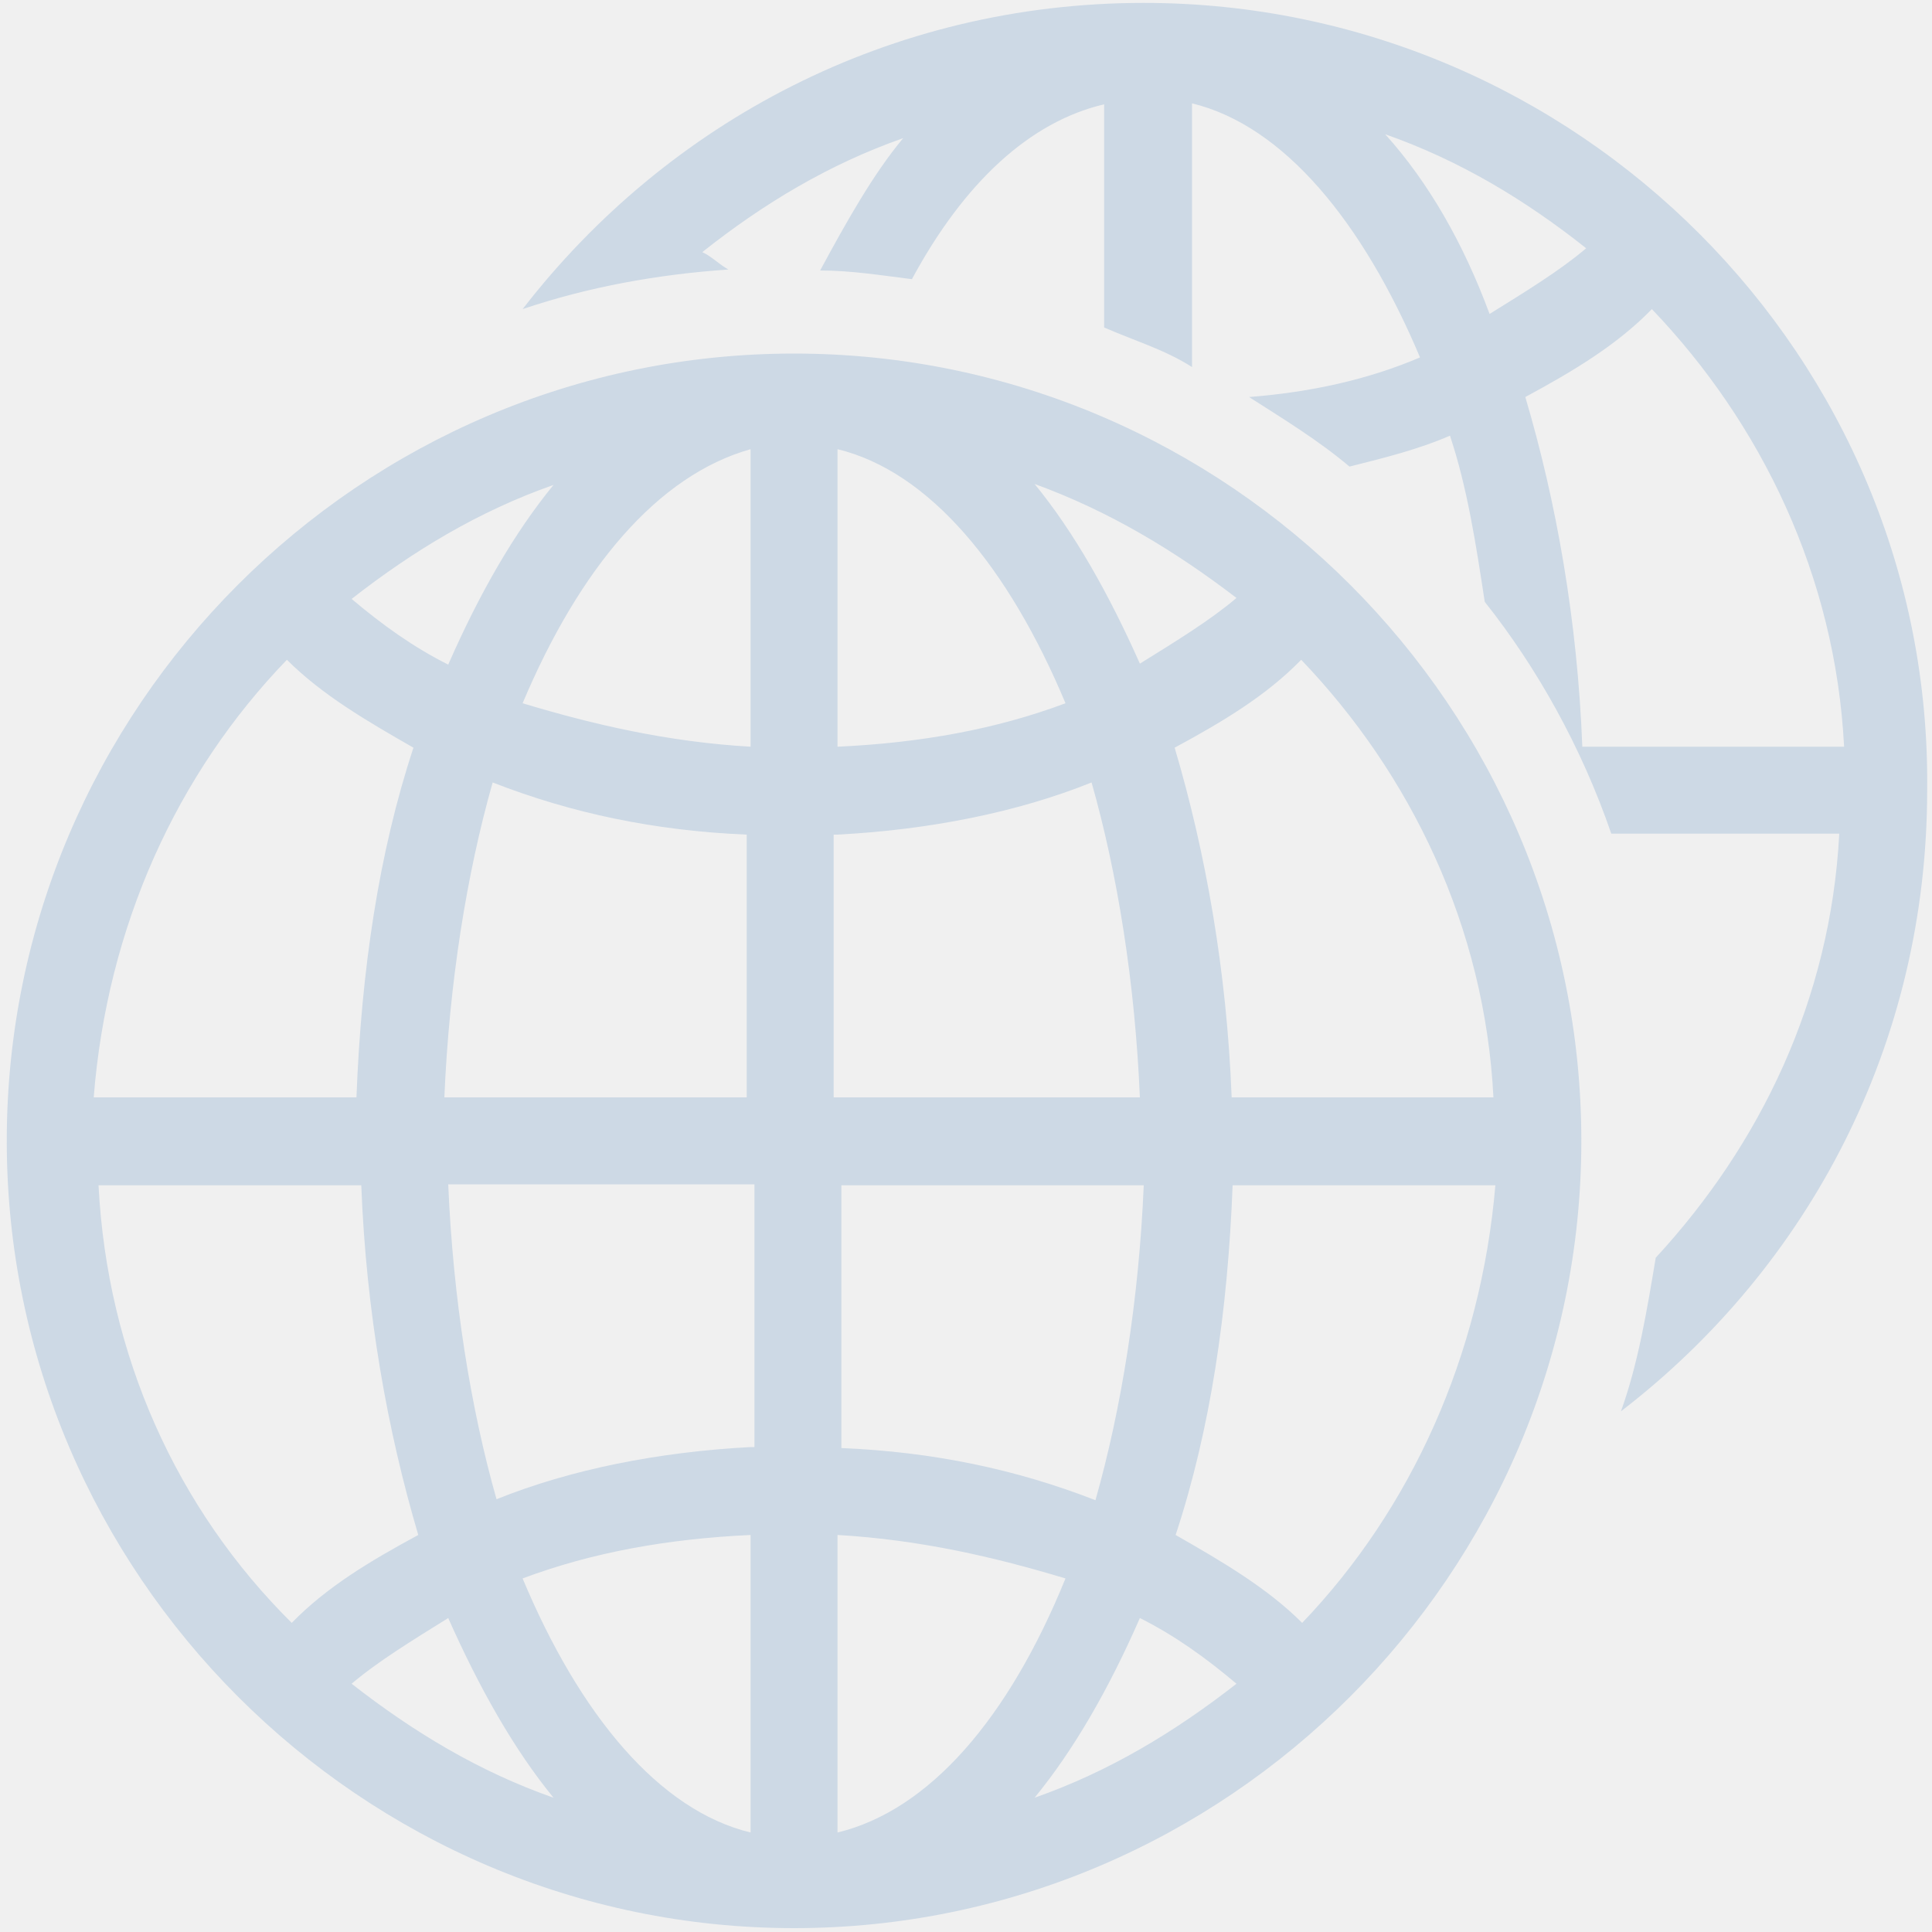
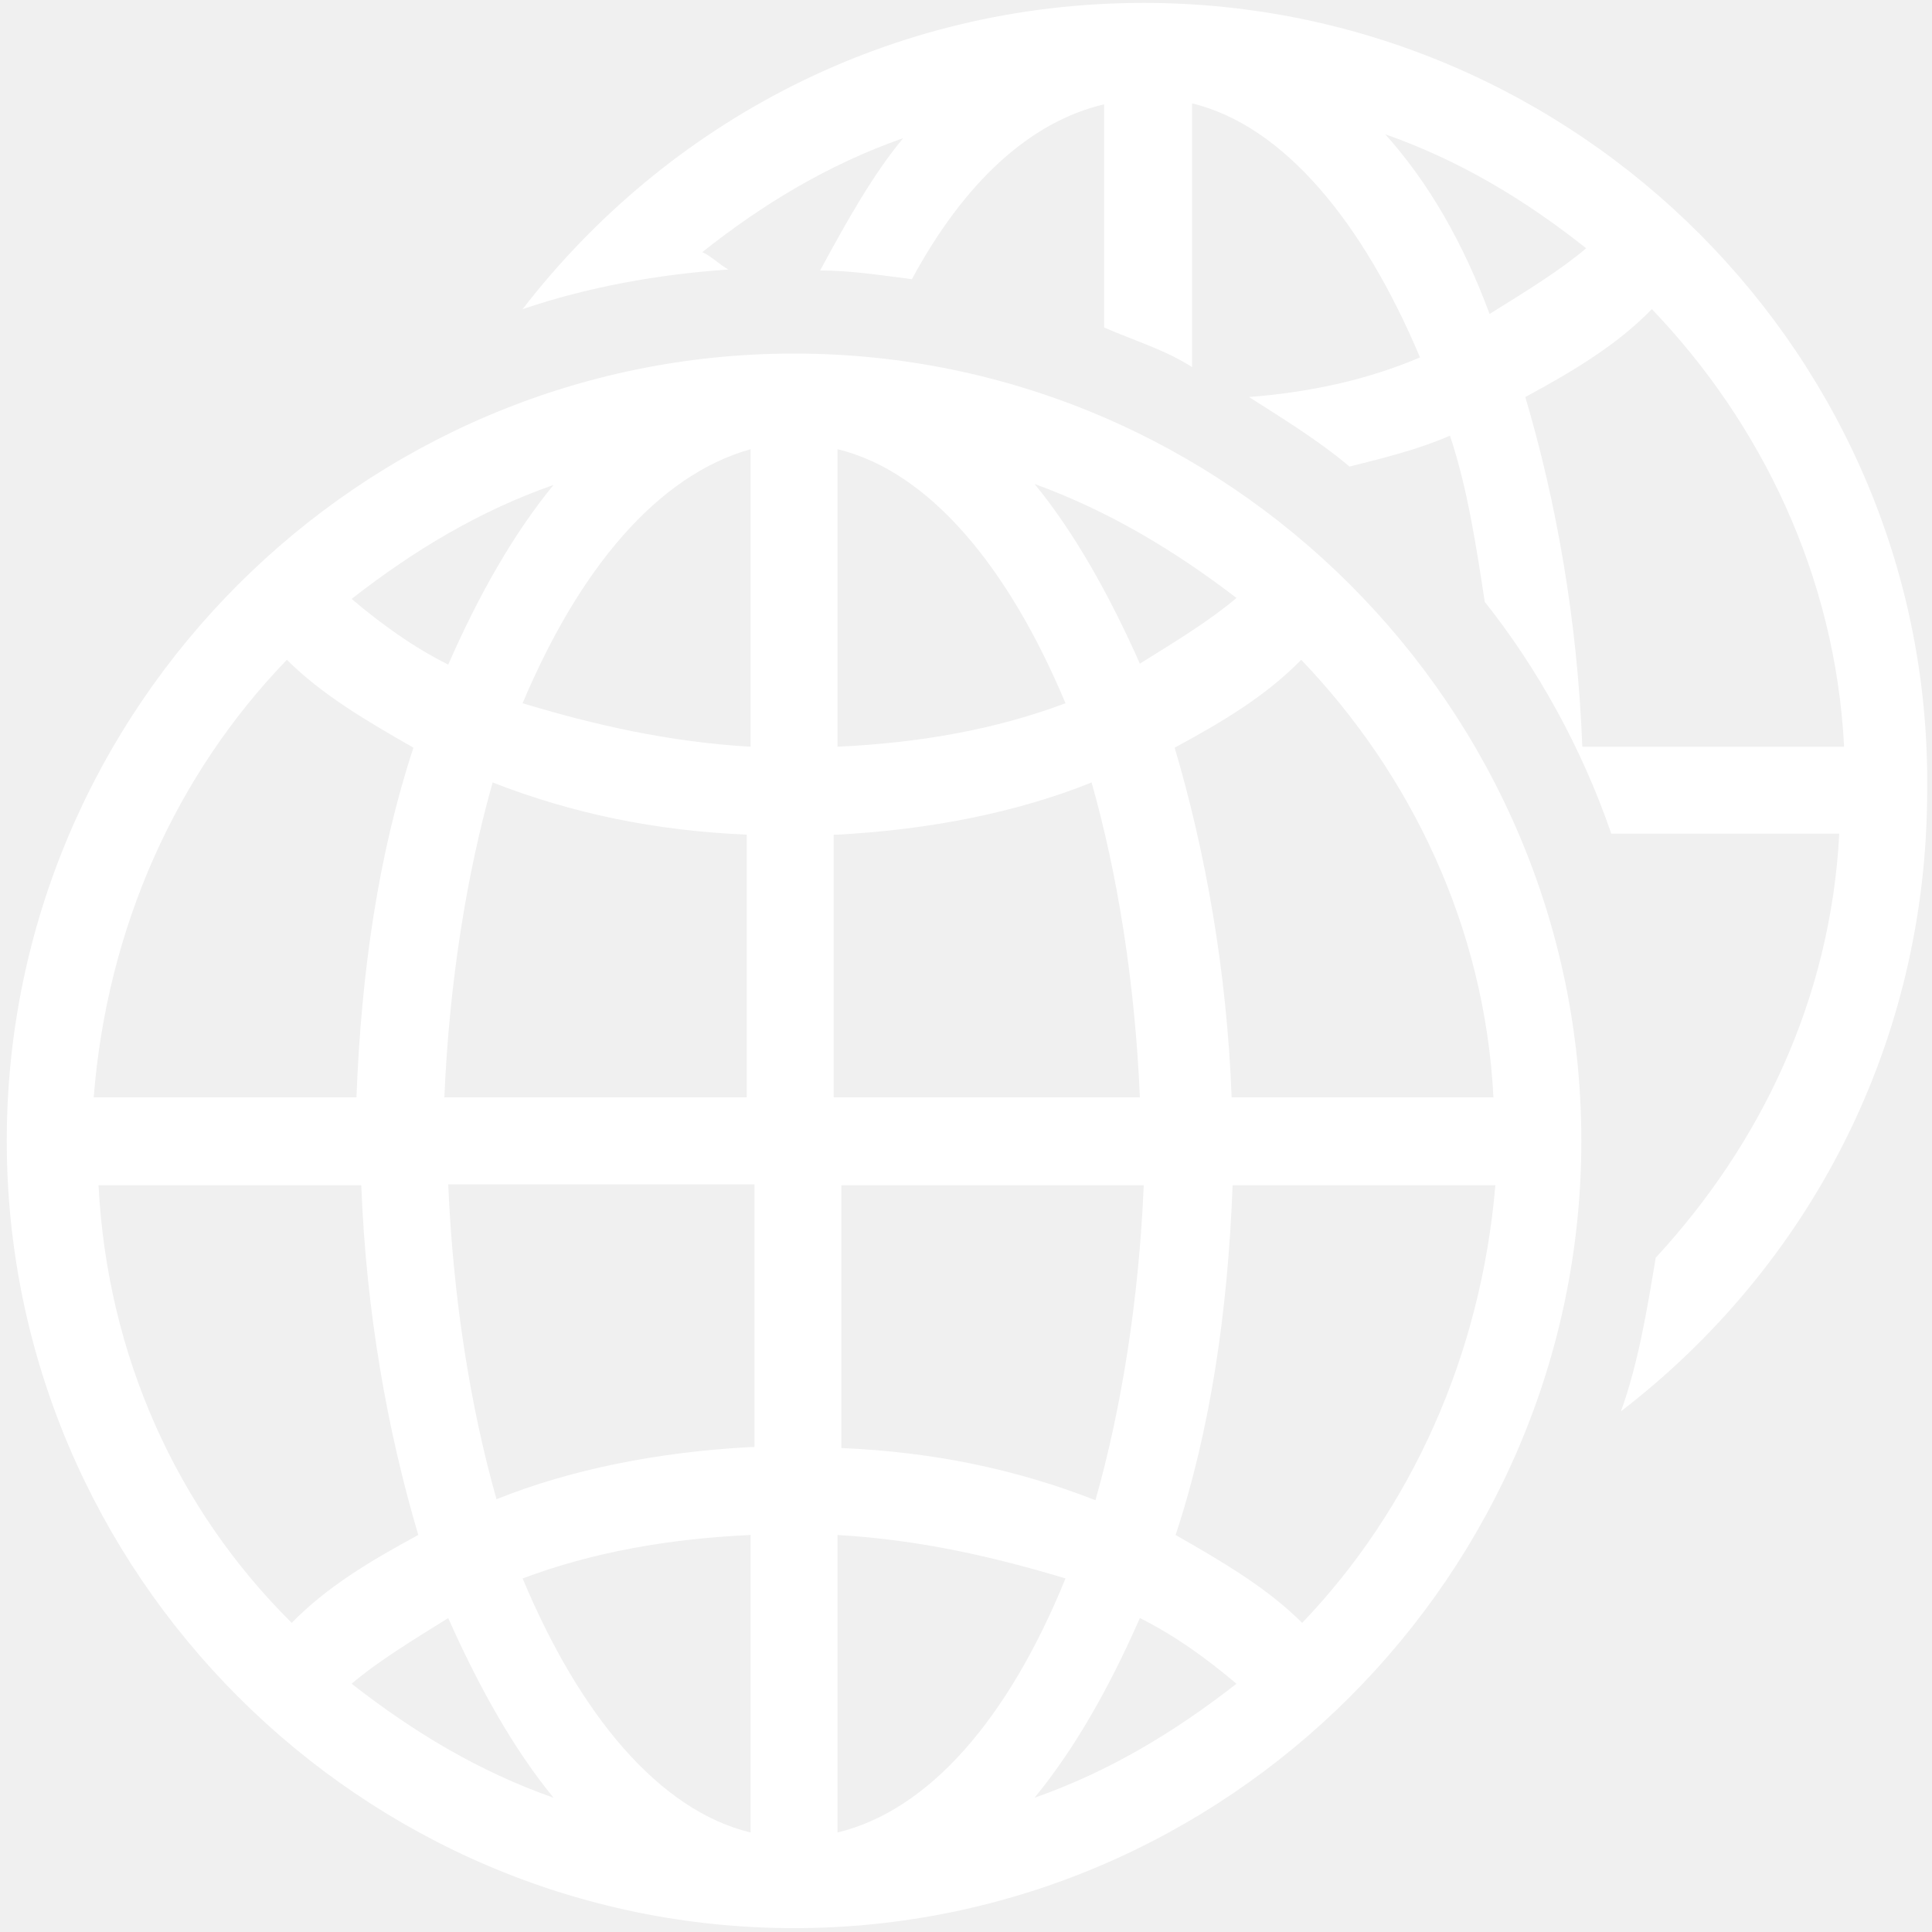
<svg xmlns="http://www.w3.org/2000/svg" t="1620213973740" class="icon" viewBox="0 0 1024 1024" version="1.1" p-id="21459" width="70" height="70">
  <defs>
    <style type="text/css" />
  </defs>
-   <path d="M420.864 187.392C190.976 187.392 3.584 375.296 3.584 604.672s187.904 417.28 417.28 417.28 417.28-187.904 417.28-417.28-187.392-417.28-417.28-417.28zM293.376 257.024c-20.992 25.6-39.424 57.856-55.808 95.232-18.432-9.216-34.816-20.992-51.2-34.816 32.768-25.6 67.584-46.592 107.008-60.416zM152.064 349.696c18.432 18.432 41.984 32.256 67.072 46.592-18.432 55.808-27.648 118.272-30.208 185.344H49.664c7.168-90.624 44.032-171.52 102.4-231.936z m-99.84 278.528h139.264c2.56 67.072 13.824 130.048 30.208 185.344-25.6 13.824-48.64 27.648-67.072 46.592-60.928-60.416-97.792-141.824-102.4-231.936z m134.144 264.192c13.824-11.776 32.256-23.04 51.2-34.816 16.384 36.864 34.816 69.632 55.808 95.232-39.424-13.824-74.24-34.816-107.008-60.416z m211.456 78.848c-48.64-11.776-90.624-62.464-120.832-134.656 36.864-13.824 76.8-20.992 120.832-23.04v157.696z m0-204.288c-48.64 2.56-95.232 11.776-134.656 27.648-13.824-48.64-23.04-106.496-25.6-166.912h162.304v139.264h-2.048z m0-185.344H235.52c2.56-60.416 11.776-118.272 25.6-166.912 41.984 16.384 86.016 25.6 134.656 27.648v139.264h2.048z m0-185.856c-44.032-2.56-83.456-11.776-120.832-23.04 30.208-71.68 71.68-120.832 120.832-134.656v157.696zM655.36 316.928c-13.824 11.776-32.256 23.04-51.2 34.816-16.384-36.864-34.816-69.632-55.808-95.232 39.424 14.336 74.24 35.328 107.008 60.416zM443.904 238.08c48.64 11.776 90.624 62.464 120.832 134.656-36.864 13.824-76.8 20.992-120.832 23.04V238.08z m0 204.288c48.64-2.56 95.232-11.776 134.656-27.648 13.824 48.64 23.04 106.496 25.6 166.912H441.856V442.368h2.048z m0 185.856h162.304c-2.56 60.416-11.776 118.272-25.6 166.912-41.984-16.384-86.016-25.6-134.656-27.648v-139.264h-2.048z m0 343.04v-157.696c44.032 2.56 83.456 11.776 120.832 23.04-30.208 74.24-72.192 122.88-120.832 134.656z m104.448-18.432c20.992-25.6 39.424-57.856 55.808-95.232 18.432 9.216 34.816 20.992 51.2 34.816-32.768 25.6-67.584 46.592-107.008 60.416z m141.824-92.672c-18.432-18.432-41.984-32.256-67.072-46.592 18.432-55.808 27.648-118.272 30.208-185.344h139.264c-7.68 90.112-44.544 171.52-102.4 231.936z m-37.376-278.528c-2.56-67.072-13.824-130.048-30.208-185.344 25.6-13.824 48.64-27.648 67.072-46.592 57.856 60.416 97.28 141.312 101.888 231.936h-138.752zM606.208 1.536C472.064 1.536 353.792 64.512 276.992 163.84c34.816-11.776 71.68-18.432 109.056-20.992-4.608-2.56-9.216-7.168-13.824-9.216 32.256-25.6 67.072-46.592 106.496-60.416C462.848 92.16 448.512 117.76 434.688 143.36c16.384 0 32.256 2.56 48.64 4.608 27.648-51.2 62.464-83.456 101.888-92.672v118.272c16.384 7.168 32.256 11.776 46.592 20.992V54.784C680.448 66.56 722.432 117.76 752.64 189.44c-27.648 11.776-57.856 18.432-90.624 20.992 18.432 11.776 36.864 23.04 53.248 36.864 18.432-4.608 36.864-9.216 53.248-16.384 9.216 27.648 13.824 57.856 18.432 88.064 27.648 34.816 51.2 76.8 67.072 122.88h120.832c-4.608 88.064-41.984 164.864-97.28 224.768-4.608 27.648-9.216 55.808-18.432 81.408 99.84-76.8 162.304-195.072 162.304-329.216C1024 189.44 836.096 1.536 606.208 1.536z m128 69.632c39.424 13.824 74.24 34.816 106.496 60.416-13.824 11.776-32.256 23.04-51.2 34.816-13.824-37.376-32.256-69.632-55.296-95.232z m104.448 324.608c-2.56-67.072-13.824-130.048-30.208-185.344 25.6-13.824 48.64-27.648 67.072-46.592 57.856 60.416 97.28 141.312 101.888 231.936h-138.752z" p-id="21460" fill="#cdd9e5" />
+   <path d="M420.864 187.392C190.976 187.392 3.584 375.296 3.584 604.672s187.904 417.28 417.28 417.28 417.28-187.904 417.28-417.28-187.392-417.28-417.28-417.28zM293.376 257.024c-20.992 25.6-39.424 57.856-55.808 95.232-18.432-9.216-34.816-20.992-51.2-34.816 32.768-25.6 67.584-46.592 107.008-60.416zM152.064 349.696c18.432 18.432 41.984 32.256 67.072 46.592-18.432 55.808-27.648 118.272-30.208 185.344H49.664c7.168-90.624 44.032-171.52 102.4-231.936z m-99.84 278.528h139.264c2.56 67.072 13.824 130.048 30.208 185.344-25.6 13.824-48.64 27.648-67.072 46.592-60.928-60.416-97.792-141.824-102.4-231.936z m134.144 264.192c13.824-11.776 32.256-23.04 51.2-34.816 16.384 36.864 34.816 69.632 55.808 95.232-39.424-13.824-74.24-34.816-107.008-60.416z m211.456 78.848c-48.64-11.776-90.624-62.464-120.832-134.656 36.864-13.824 76.8-20.992 120.832-23.04v157.696z m0-204.288c-48.64 2.56-95.232 11.776-134.656 27.648-13.824-48.64-23.04-106.496-25.6-166.912h162.304v139.264h-2.048z m0-185.344H235.52c2.56-60.416 11.776-118.272 25.6-166.912 41.984 16.384 86.016 25.6 134.656 27.648v139.264h2.048z m0-185.856c-44.032-2.56-83.456-11.776-120.832-23.04 30.208-71.68 71.68-120.832 120.832-134.656v157.696zM655.36 316.928c-13.824 11.776-32.256 23.04-51.2 34.816-16.384-36.864-34.816-69.632-55.808-95.232 39.424 14.336 74.24 35.328 107.008 60.416zM443.904 238.08c48.64 11.776 90.624 62.464 120.832 134.656-36.864 13.824-76.8 20.992-120.832 23.04V238.08z m0 204.288c48.64-2.56 95.232-11.776 134.656-27.648 13.824 48.64 23.04 106.496 25.6 166.912H441.856V442.368h2.048z m0 185.856h162.304c-2.56 60.416-11.776 118.272-25.6 166.912-41.984-16.384-86.016-25.6-134.656-27.648v-139.264h-2.048z m0 343.04v-157.696c44.032 2.56 83.456 11.776 120.832 23.04-30.208 74.24-72.192 122.88-120.832 134.656z m104.448-18.432c20.992-25.6 39.424-57.856 55.808-95.232 18.432 9.216 34.816 20.992 51.2 34.816-32.768 25.6-67.584 46.592-107.008 60.416z m141.824-92.672c-18.432-18.432-41.984-32.256-67.072-46.592 18.432-55.808 27.648-118.272 30.208-185.344h139.264c-7.68 90.112-44.544 171.52-102.4 231.936z m-37.376-278.528c-2.56-67.072-13.824-130.048-30.208-185.344 25.6-13.824 48.64-27.648 67.072-46.592 57.856 60.416 97.28 141.312 101.888 231.936h-138.752zM606.208 1.536C472.064 1.536 353.792 64.512 276.992 163.84c34.816-11.776 71.68-18.432 109.056-20.992-4.608-2.56-9.216-7.168-13.824-9.216 32.256-25.6 67.072-46.592 106.496-60.416C462.848 92.16 448.512 117.76 434.688 143.36c16.384 0 32.256 2.56 48.64 4.608 27.648-51.2 62.464-83.456 101.888-92.672v118.272c16.384 7.168 32.256 11.776 46.592 20.992V54.784C680.448 66.56 722.432 117.76 752.64 189.44c-27.648 11.776-57.856 18.432-90.624 20.992 18.432 11.776 36.864 23.04 53.248 36.864 18.432-4.608 36.864-9.216 53.248-16.384 9.216 27.648 13.824 57.856 18.432 88.064 27.648 34.816 51.2 76.8 67.072 122.88h120.832c-4.608 88.064-41.984 164.864-97.28 224.768-4.608 27.648-9.216 55.808-18.432 81.408 99.84-76.8 162.304-195.072 162.304-329.216C1024 189.44 836.096 1.536 606.208 1.536z m128 69.632c39.424 13.824 74.24 34.816 106.496 60.416-13.824 11.776-32.256 23.04-51.2 34.816-13.824-37.376-32.256-69.632-55.296-95.232z m104.448 324.608c-2.56-67.072-13.824-130.048-30.208-185.344 25.6-13.824 48.64-27.648 67.072-46.592 57.856 60.416 97.28 141.312 101.888 231.936h-138.752z" p-id="21460" fill="#fff" />
</svg>
